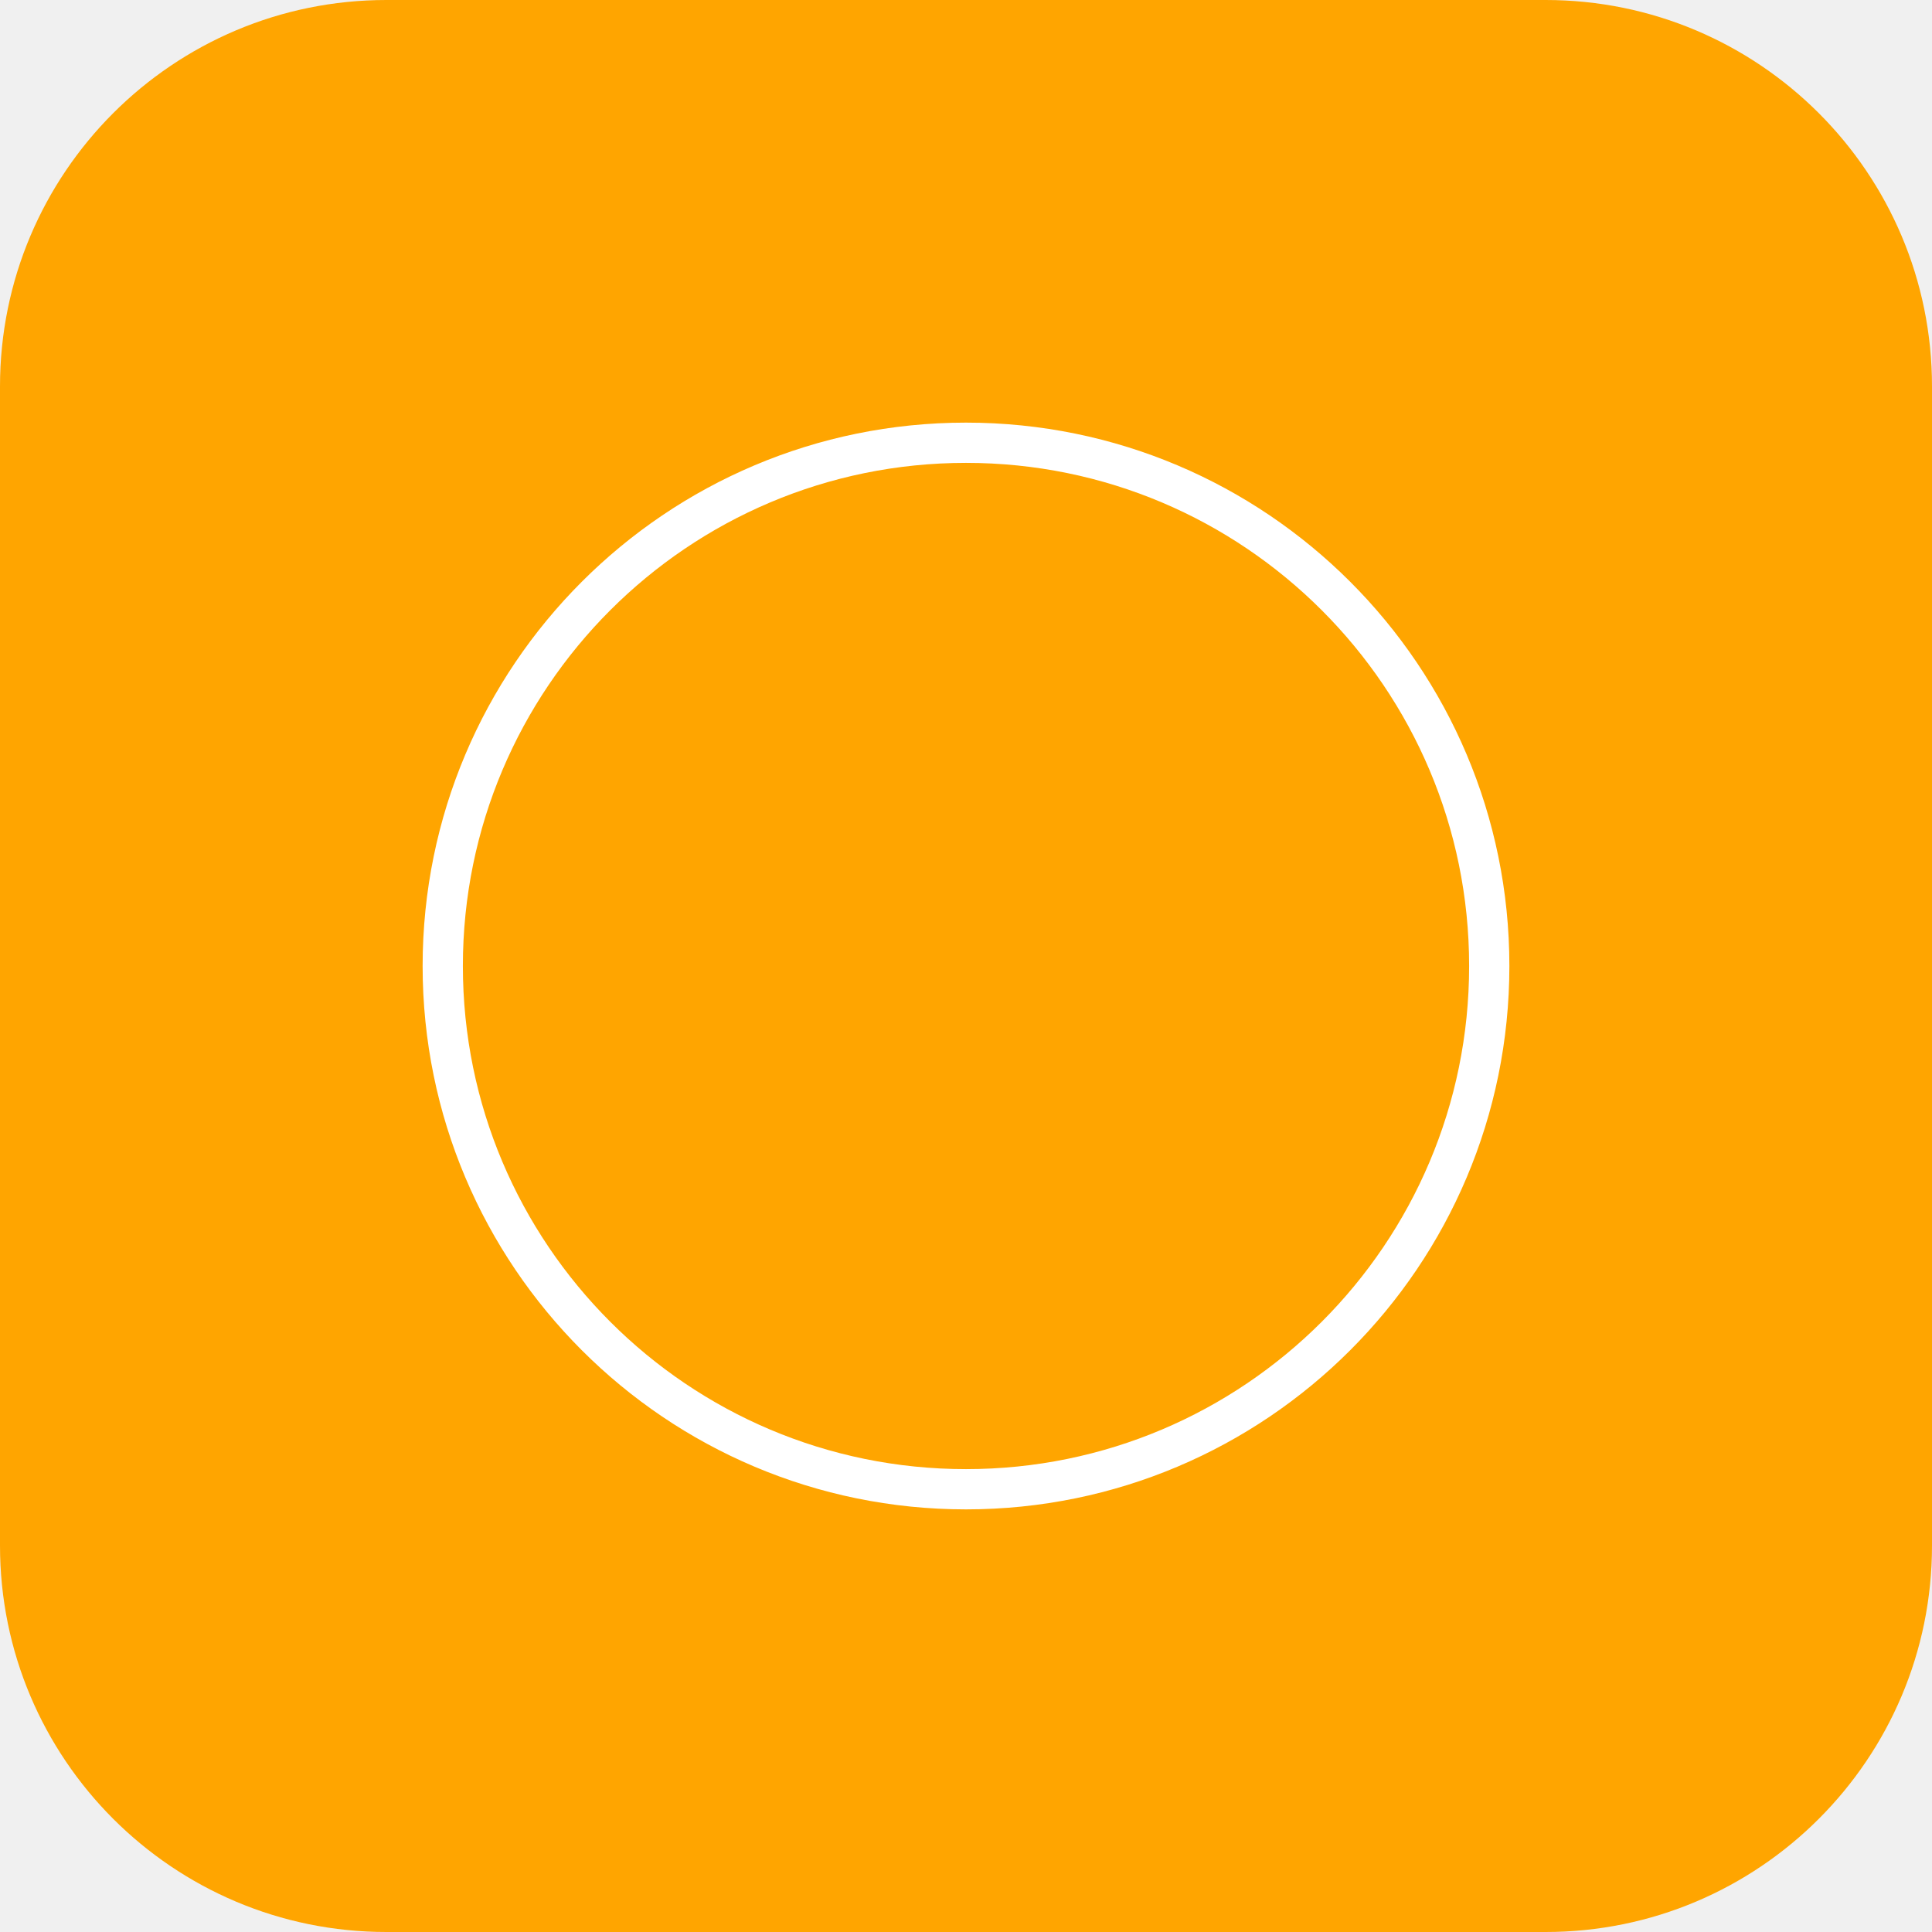
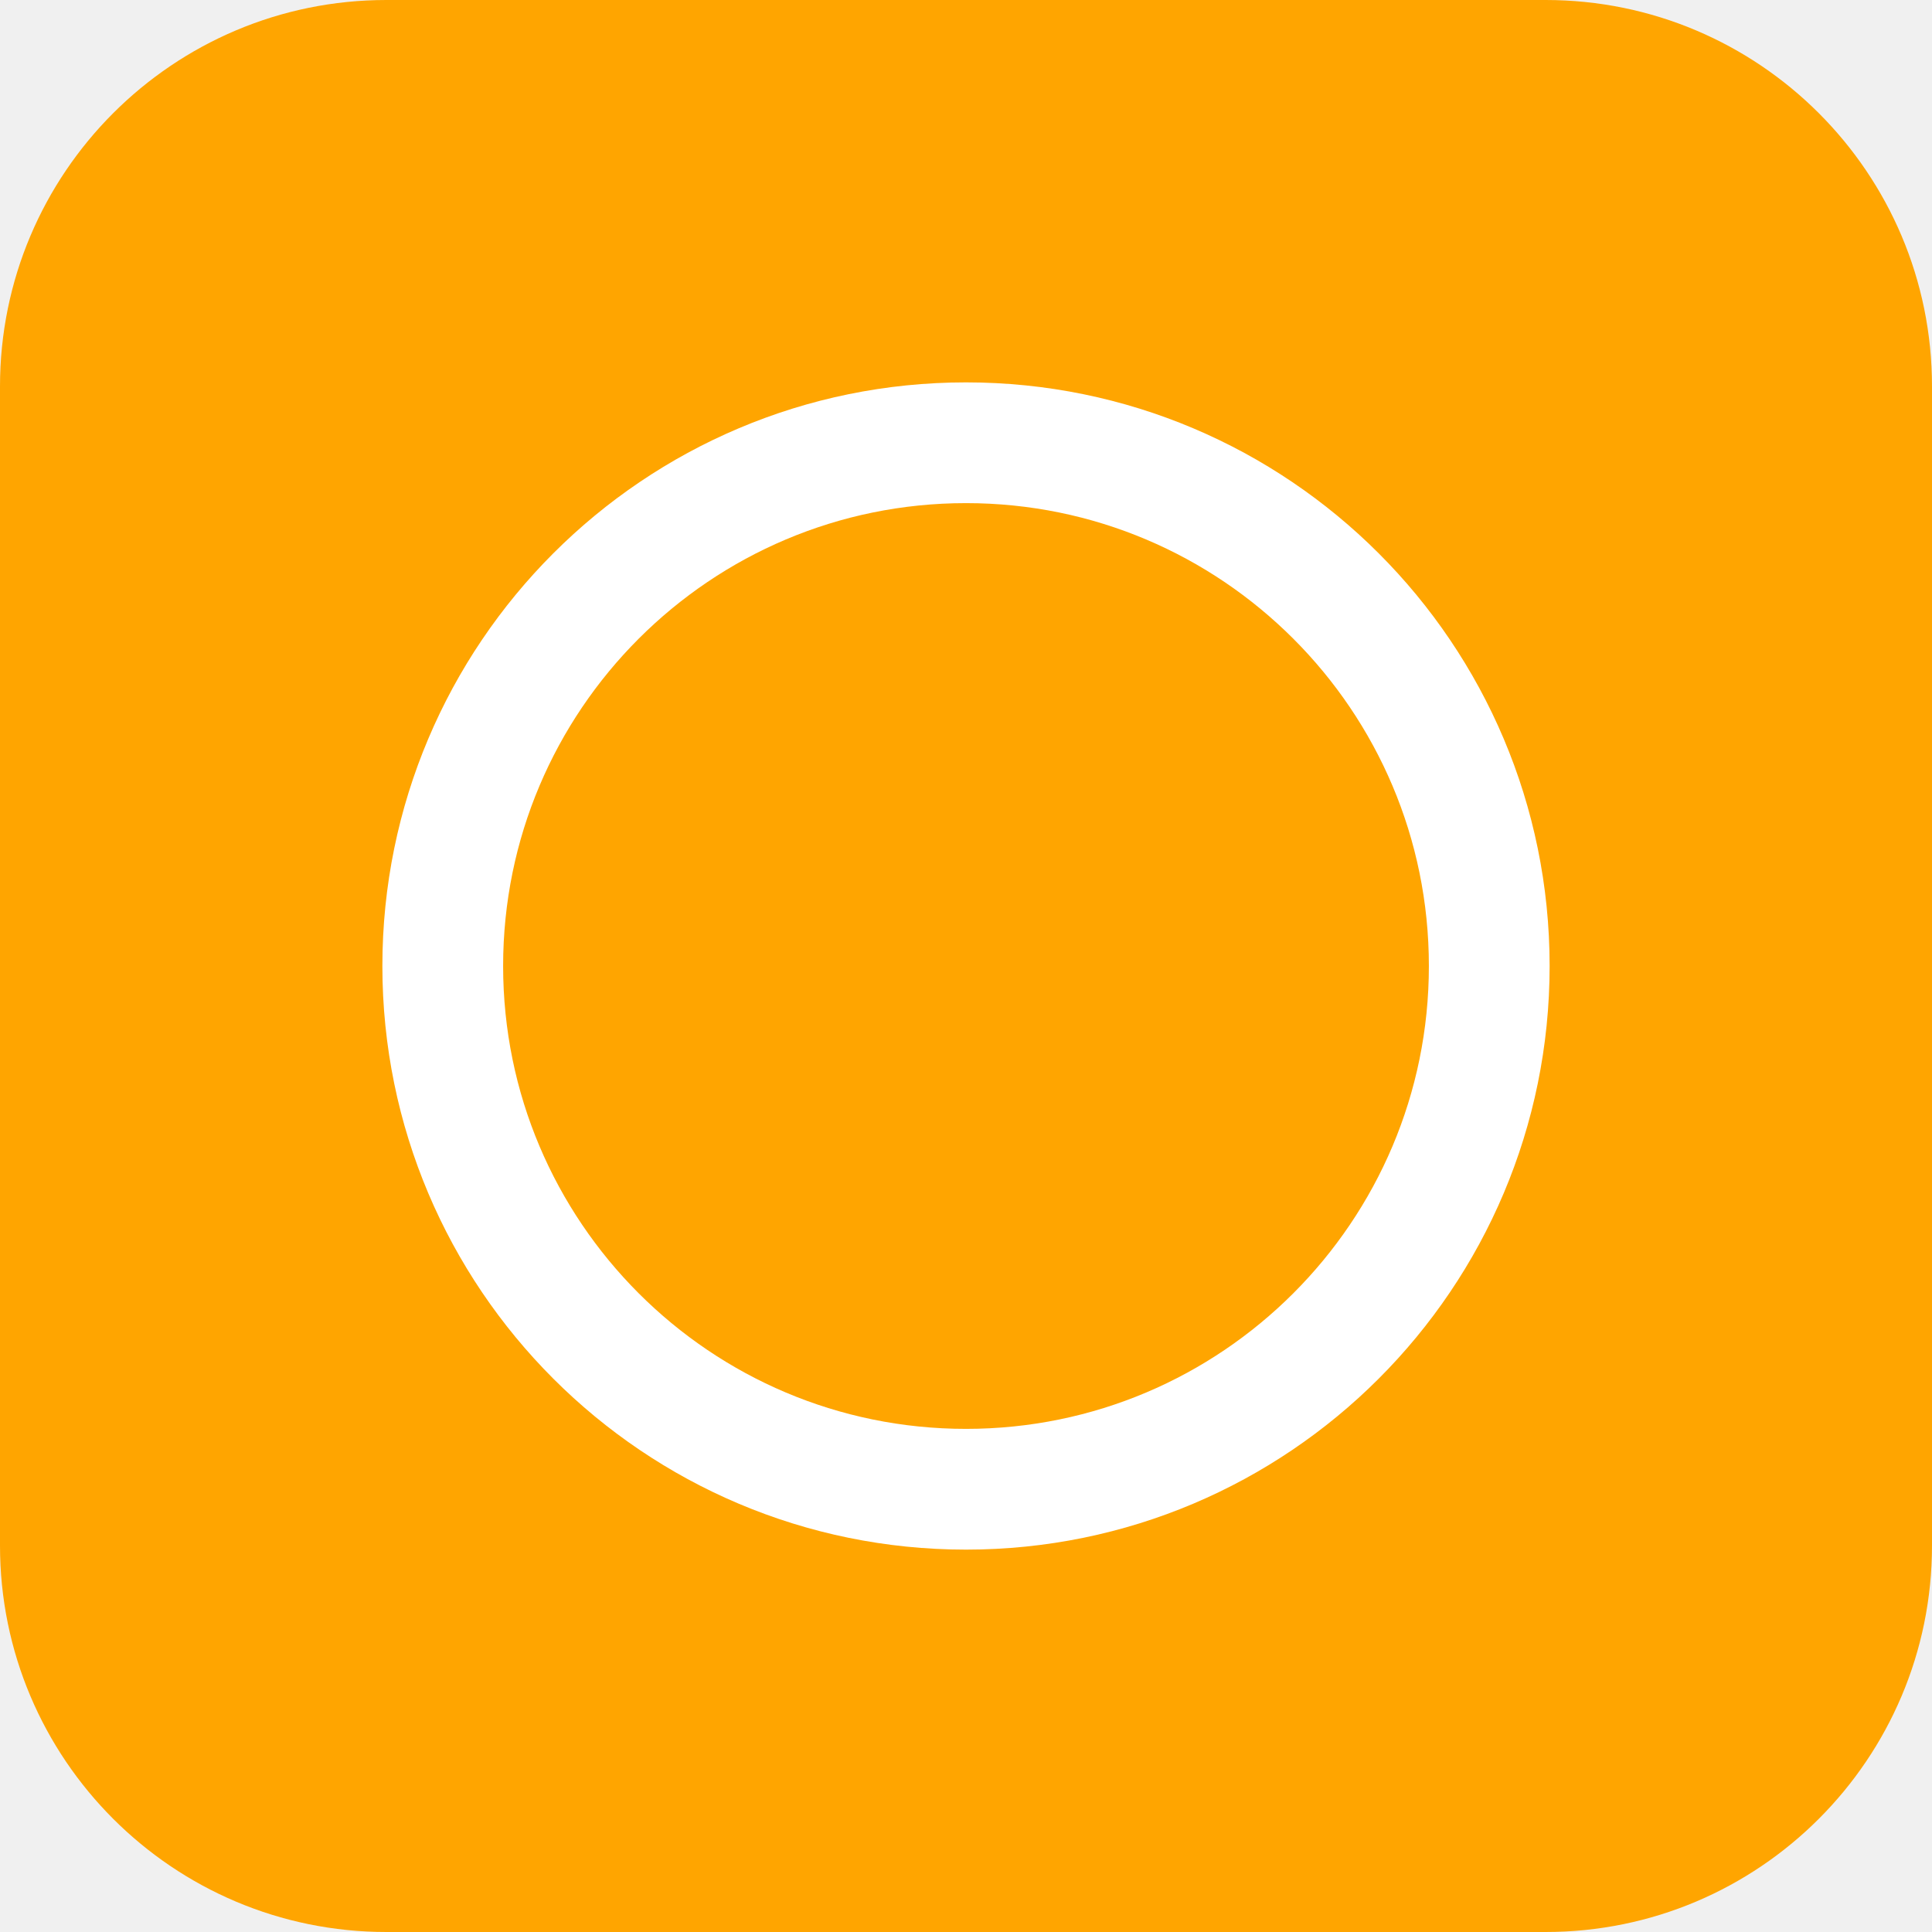
<svg xmlns="http://www.w3.org/2000/svg" width="240" height="240" viewbox="0 0 240 240">
  <rect x="0" y="0" width="240" height="240" fill="orange" rx="48" ry="48" />
-   <circle cx="120" cy="120" r="65" fill="orange" stroke="#FFF" stroke-width="5" />
+   <circle cx="120" cy="120" r="65" fill="orange" stroke="#FFF" stroke-width="15" />
</svg>
